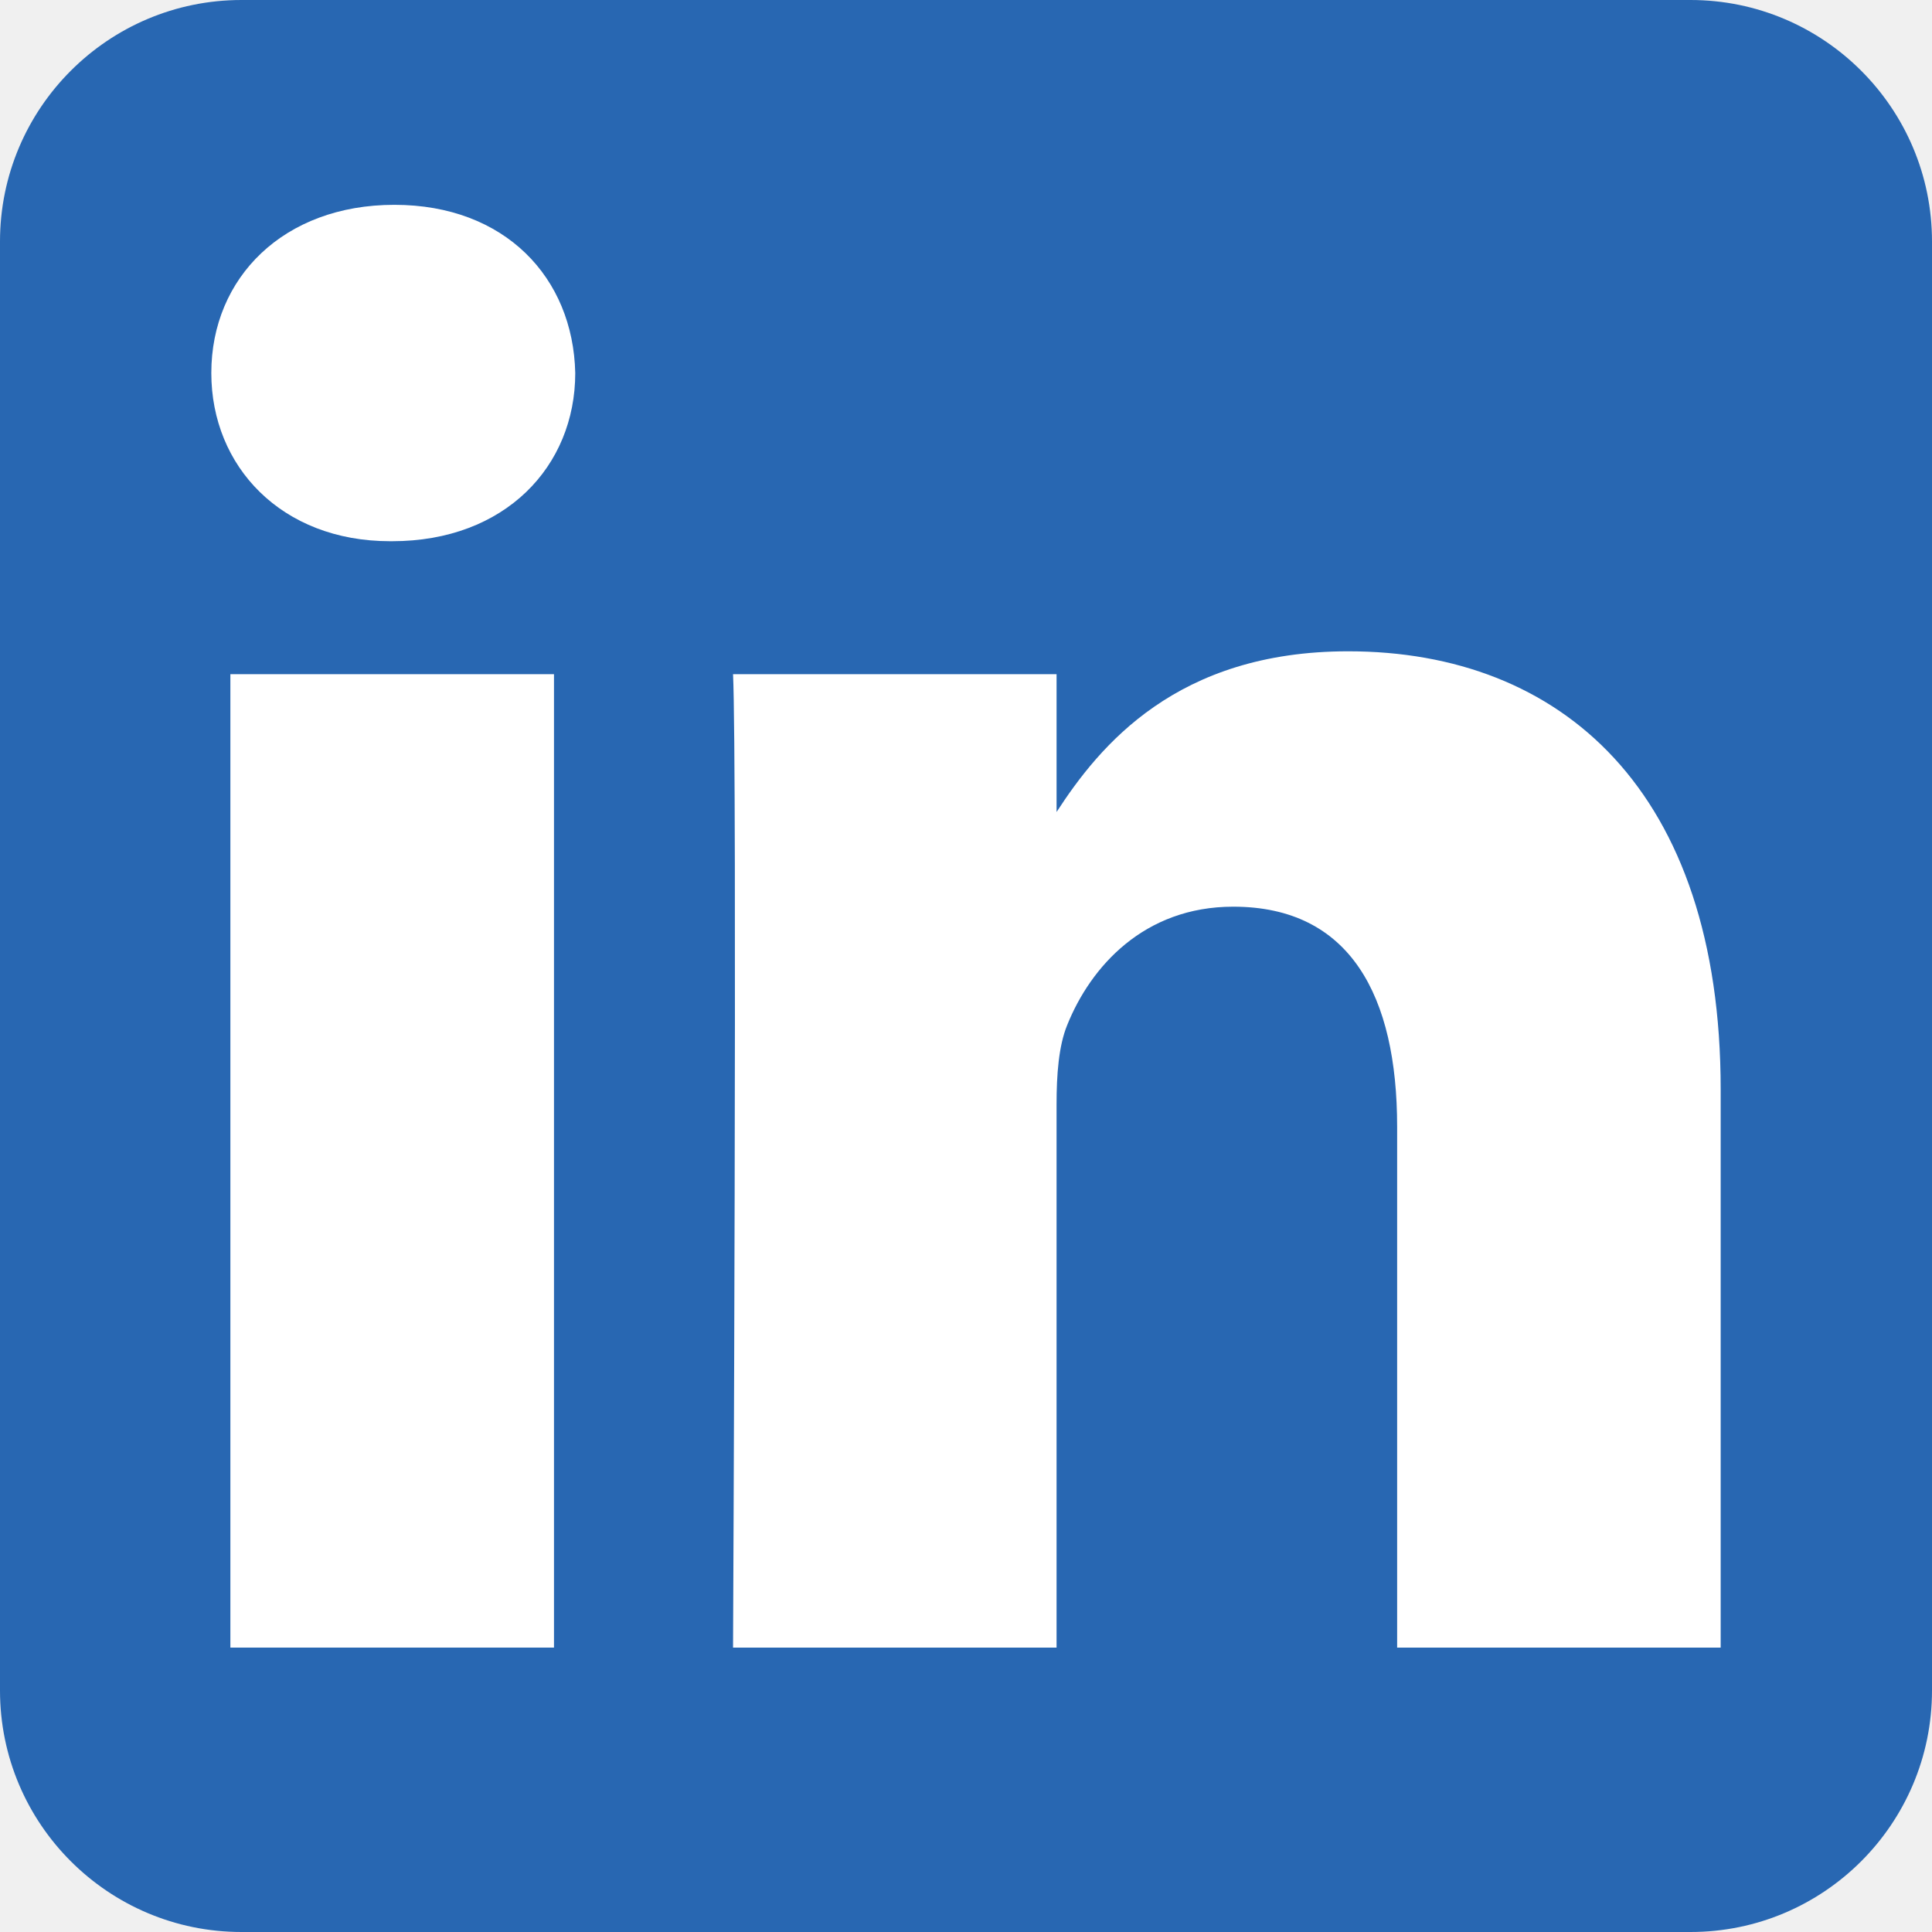
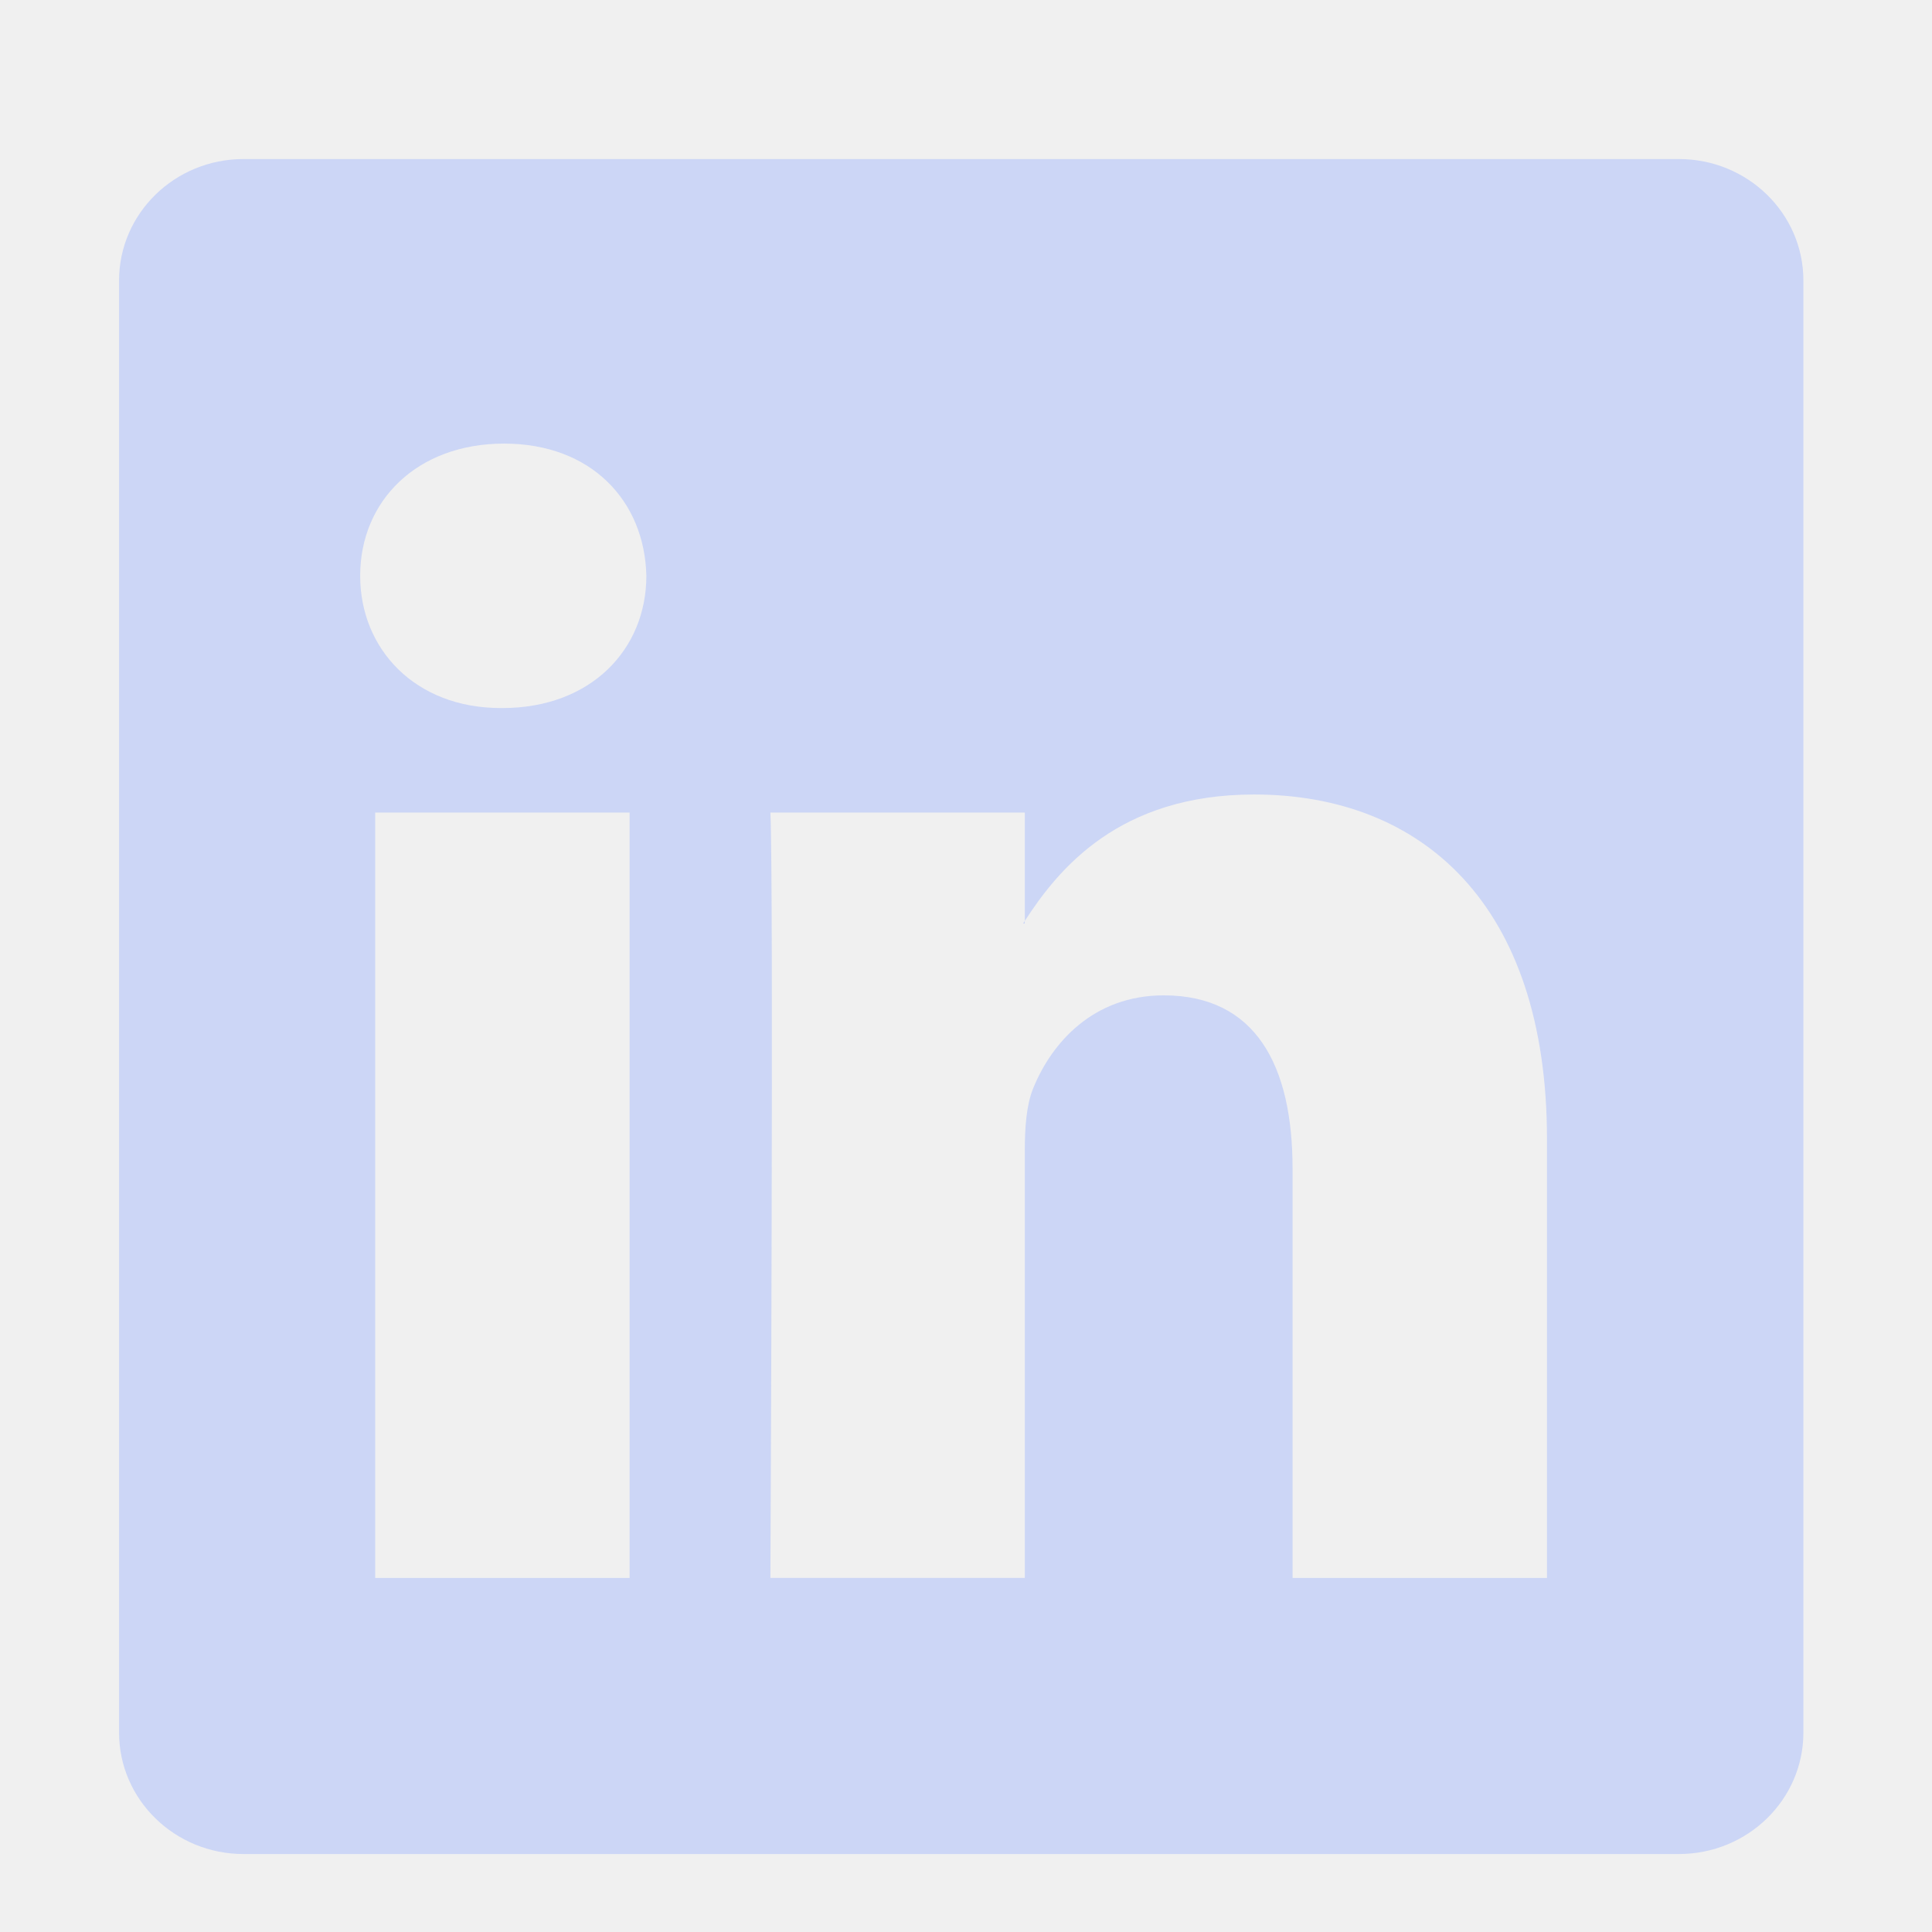
- <svg xmlns="http://www.w3.org/2000/svg" height="100%" style="fill-rule:evenodd;clip-rule:evenodd;stroke-linejoin:round;stroke-miterlimit:2;" version="1.1" viewBox="0 0 512 512" width="100%" xml:space="preserve">
-   <g id="g5891">
-     <path d="M512,64c0,-35.323 -28.677,-64 -64,-64l-384,0c-35.323,0 -64,28.677 -64,64l0,384c0,35.323 28.677,64 64,64l384,0c35.323,0 64,-28.677 64,-64l0,-384Z" id="background" style="fill:#2867b2;" />
-     <g id="shapes">
-       <rect height="257.962" id="rect11" style="fill:#fff;" width="85.76" x="61.053" y="178.667" />
-       <path d="M104.512,54.28c-29.341,0 -48.512,19.29 -48.512,44.573c0,24.752 18.588,44.574 47.377,44.574l0.554,0c29.903,0 48.516,-19.822 48.516,-44.574c-0.555,-25.283 -18.611,-44.573 -47.935,-44.573Z" id="path13-0" style="fill:#fff;fill-rule:nonzero;" />
-       <path d="M357.278,172.601c-45.49,0 -65.866,25.017 -77.276,42.589l0,-36.523l-85.738,0c1.137,24.197 0,257.961 0,257.961l85.737,0l0,-144.064c0,-7.711 0.554,-15.42 2.827,-20.931c6.188,-15.4 20.305,-31.352 43.993,-31.352c31.012,0 43.436,23.664 43.436,58.327l0,138.02l85.741,0l0,-147.93c0,-79.237 -42.305,-116.097 -98.72,-116.097Z" id="path15" style="fill:#fff;fill-rule:nonzero;" />
-     </g>
-   </g>
+ <svg xmlns="http://www.w3.org/2000/svg" viewBox="0 0 56.693 56.693" xml:space="preserve">
+   <path d="M30.071 27.101v-.077a2.031 2.031 0 0 1-.05.077h.05z" fill="#ccd6f6" class="fill-000000" />
+   <path d="M49.265 4.667H7.145c-2.016 0-3.651 1.596-3.651 3.563v42.613c0 1.966 1.635 3.562 3.651 3.562h42.12c2.019 0 3.654-1.597 3.654-3.562V8.23c0-1.968-1.636-3.563-3.654-3.563zm-30.79 41.637H11.01V23.845h7.465v22.459zm-3.732-25.527h-.05c-2.504 0-4.124-1.725-4.124-3.88 0-2.203 1.67-3.88 4.223-3.88 2.554 0 4.125 1.677 4.175 3.88 0 2.155-1.622 3.88-4.224 3.88zm30.651 25.527h-7.465V34.286c0-3.018-1.08-5.078-3.781-5.078-2.062 0-3.29 1.389-3.831 2.731-.197.479-.245 1.149-.245 1.821v12.543h-7.465s.098-20.354 0-22.459h7.465v3.179c.992-1.53 2.766-3.709 6.729-3.709 4.911 0 8.594 3.211 8.594 10.11v12.88z" fill="#ccd6f6" class="fill-000000" />
</svg>
